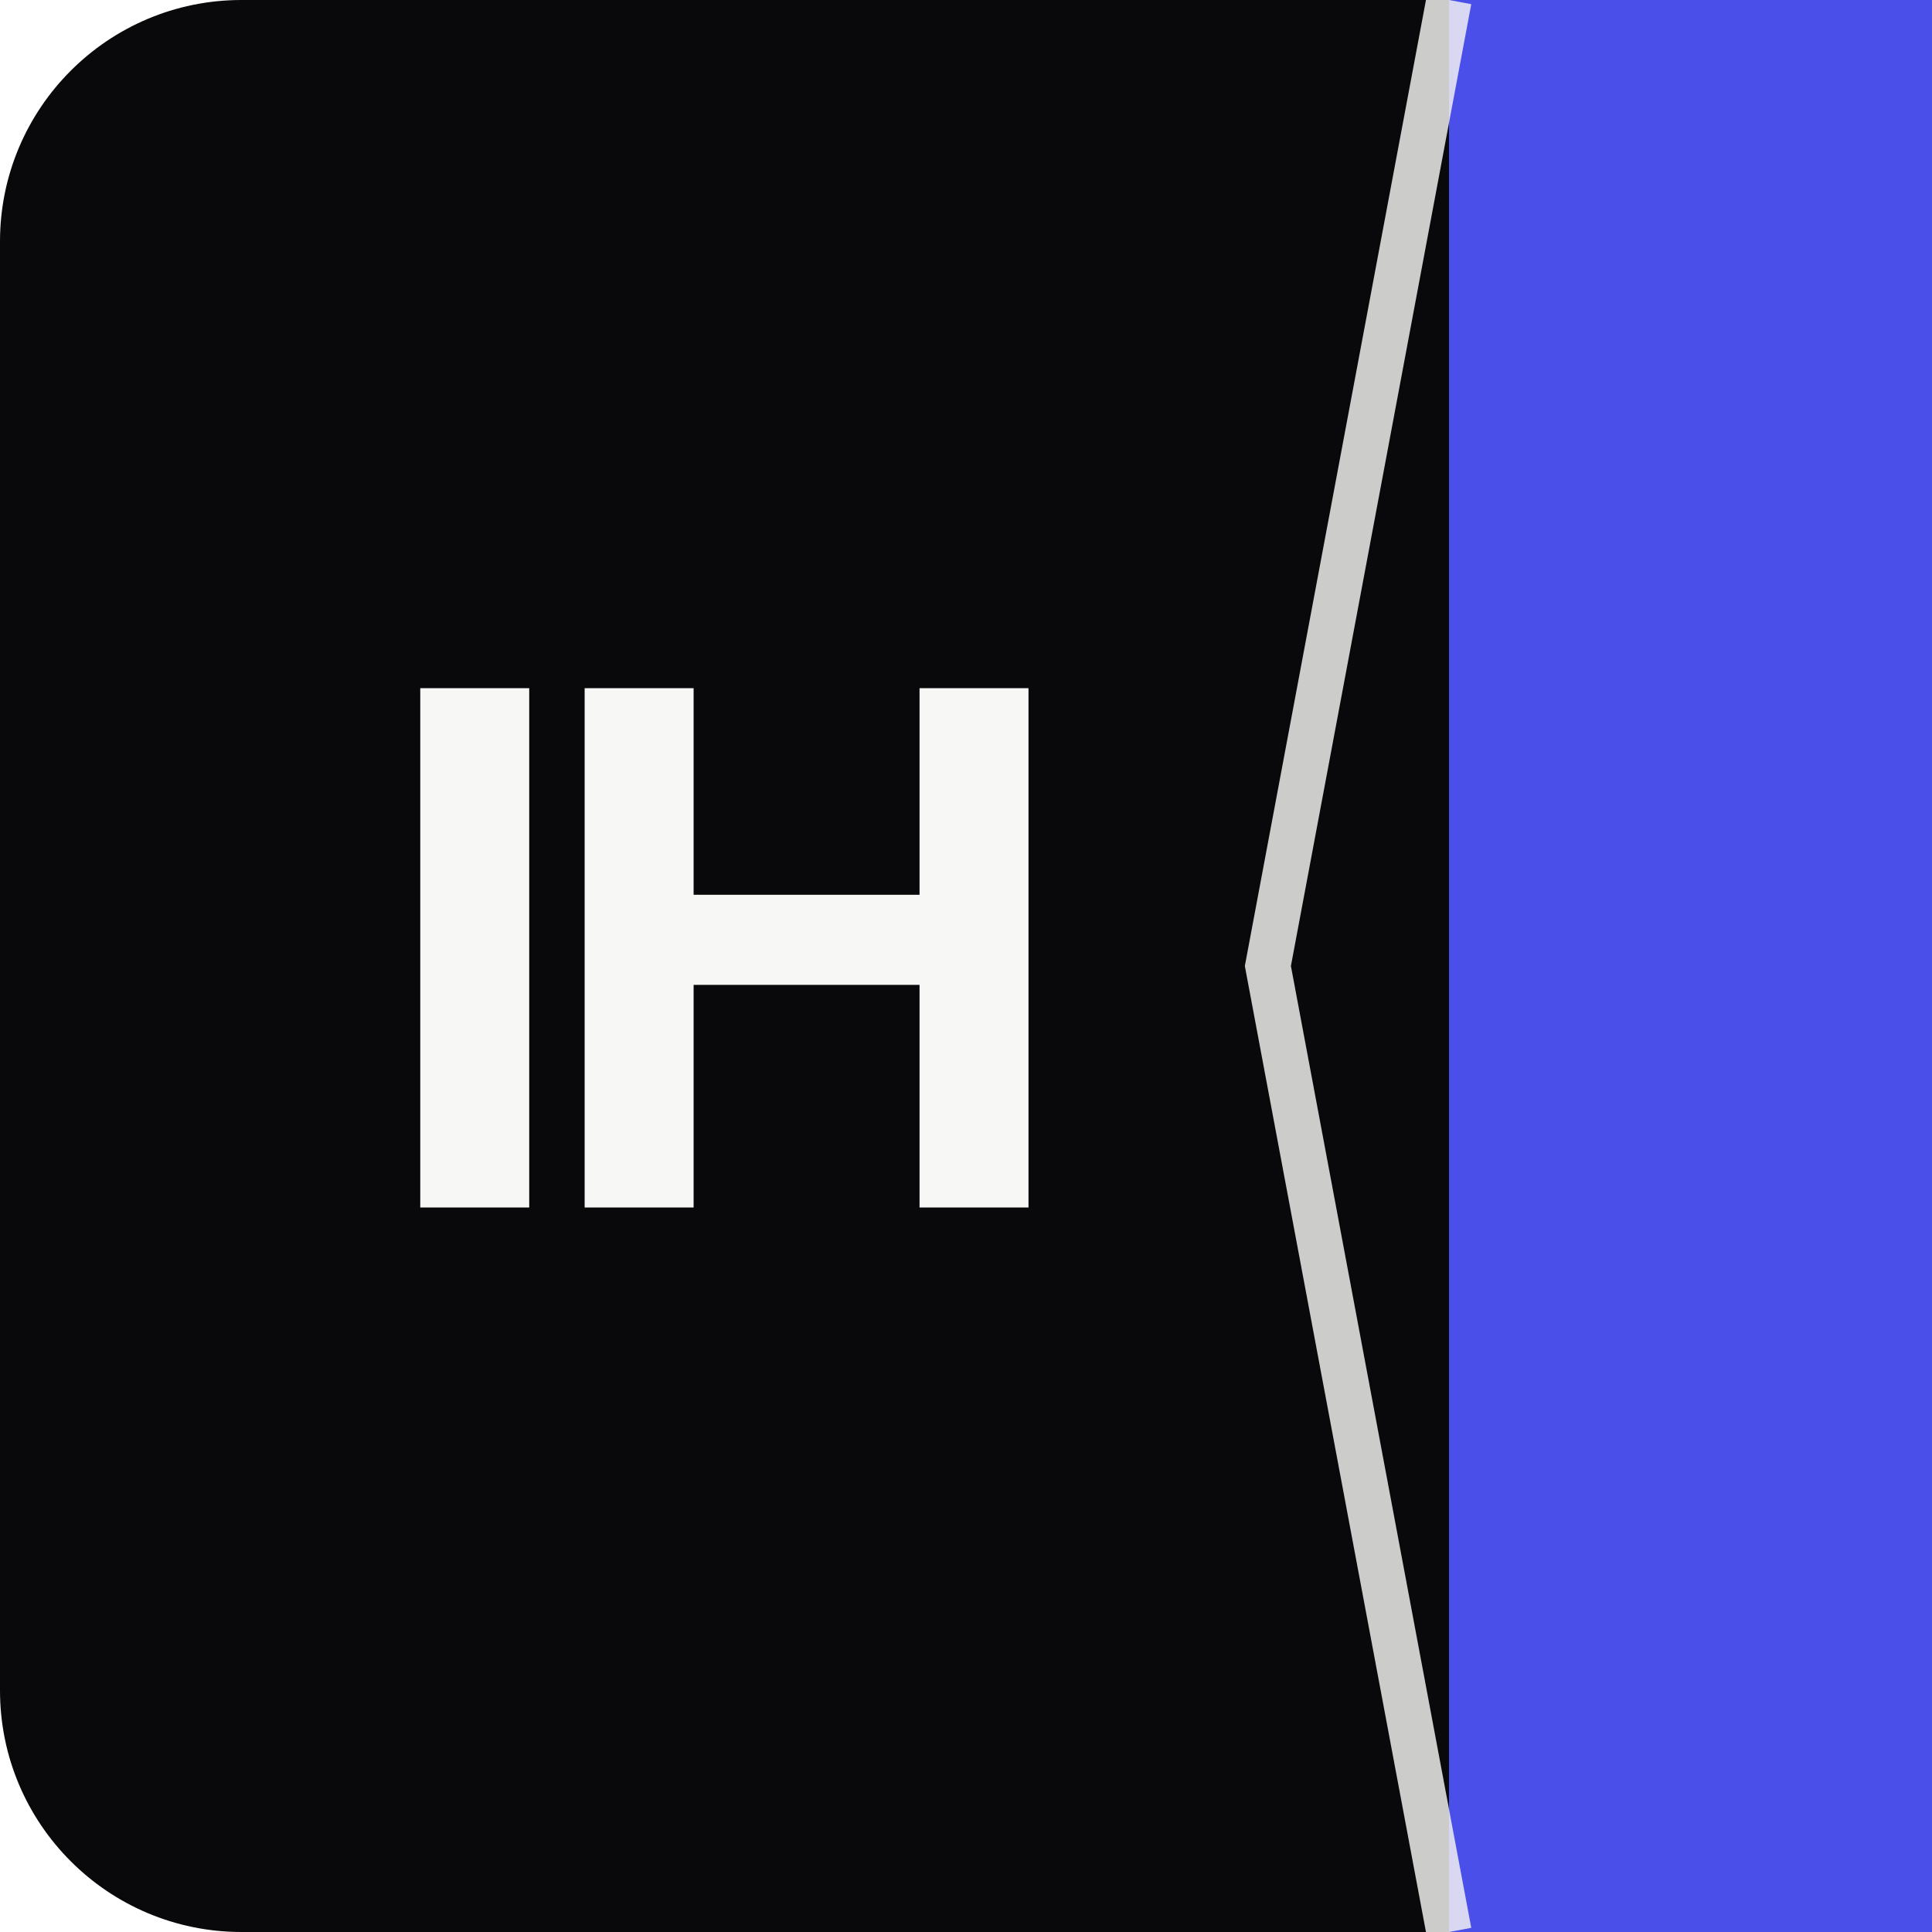
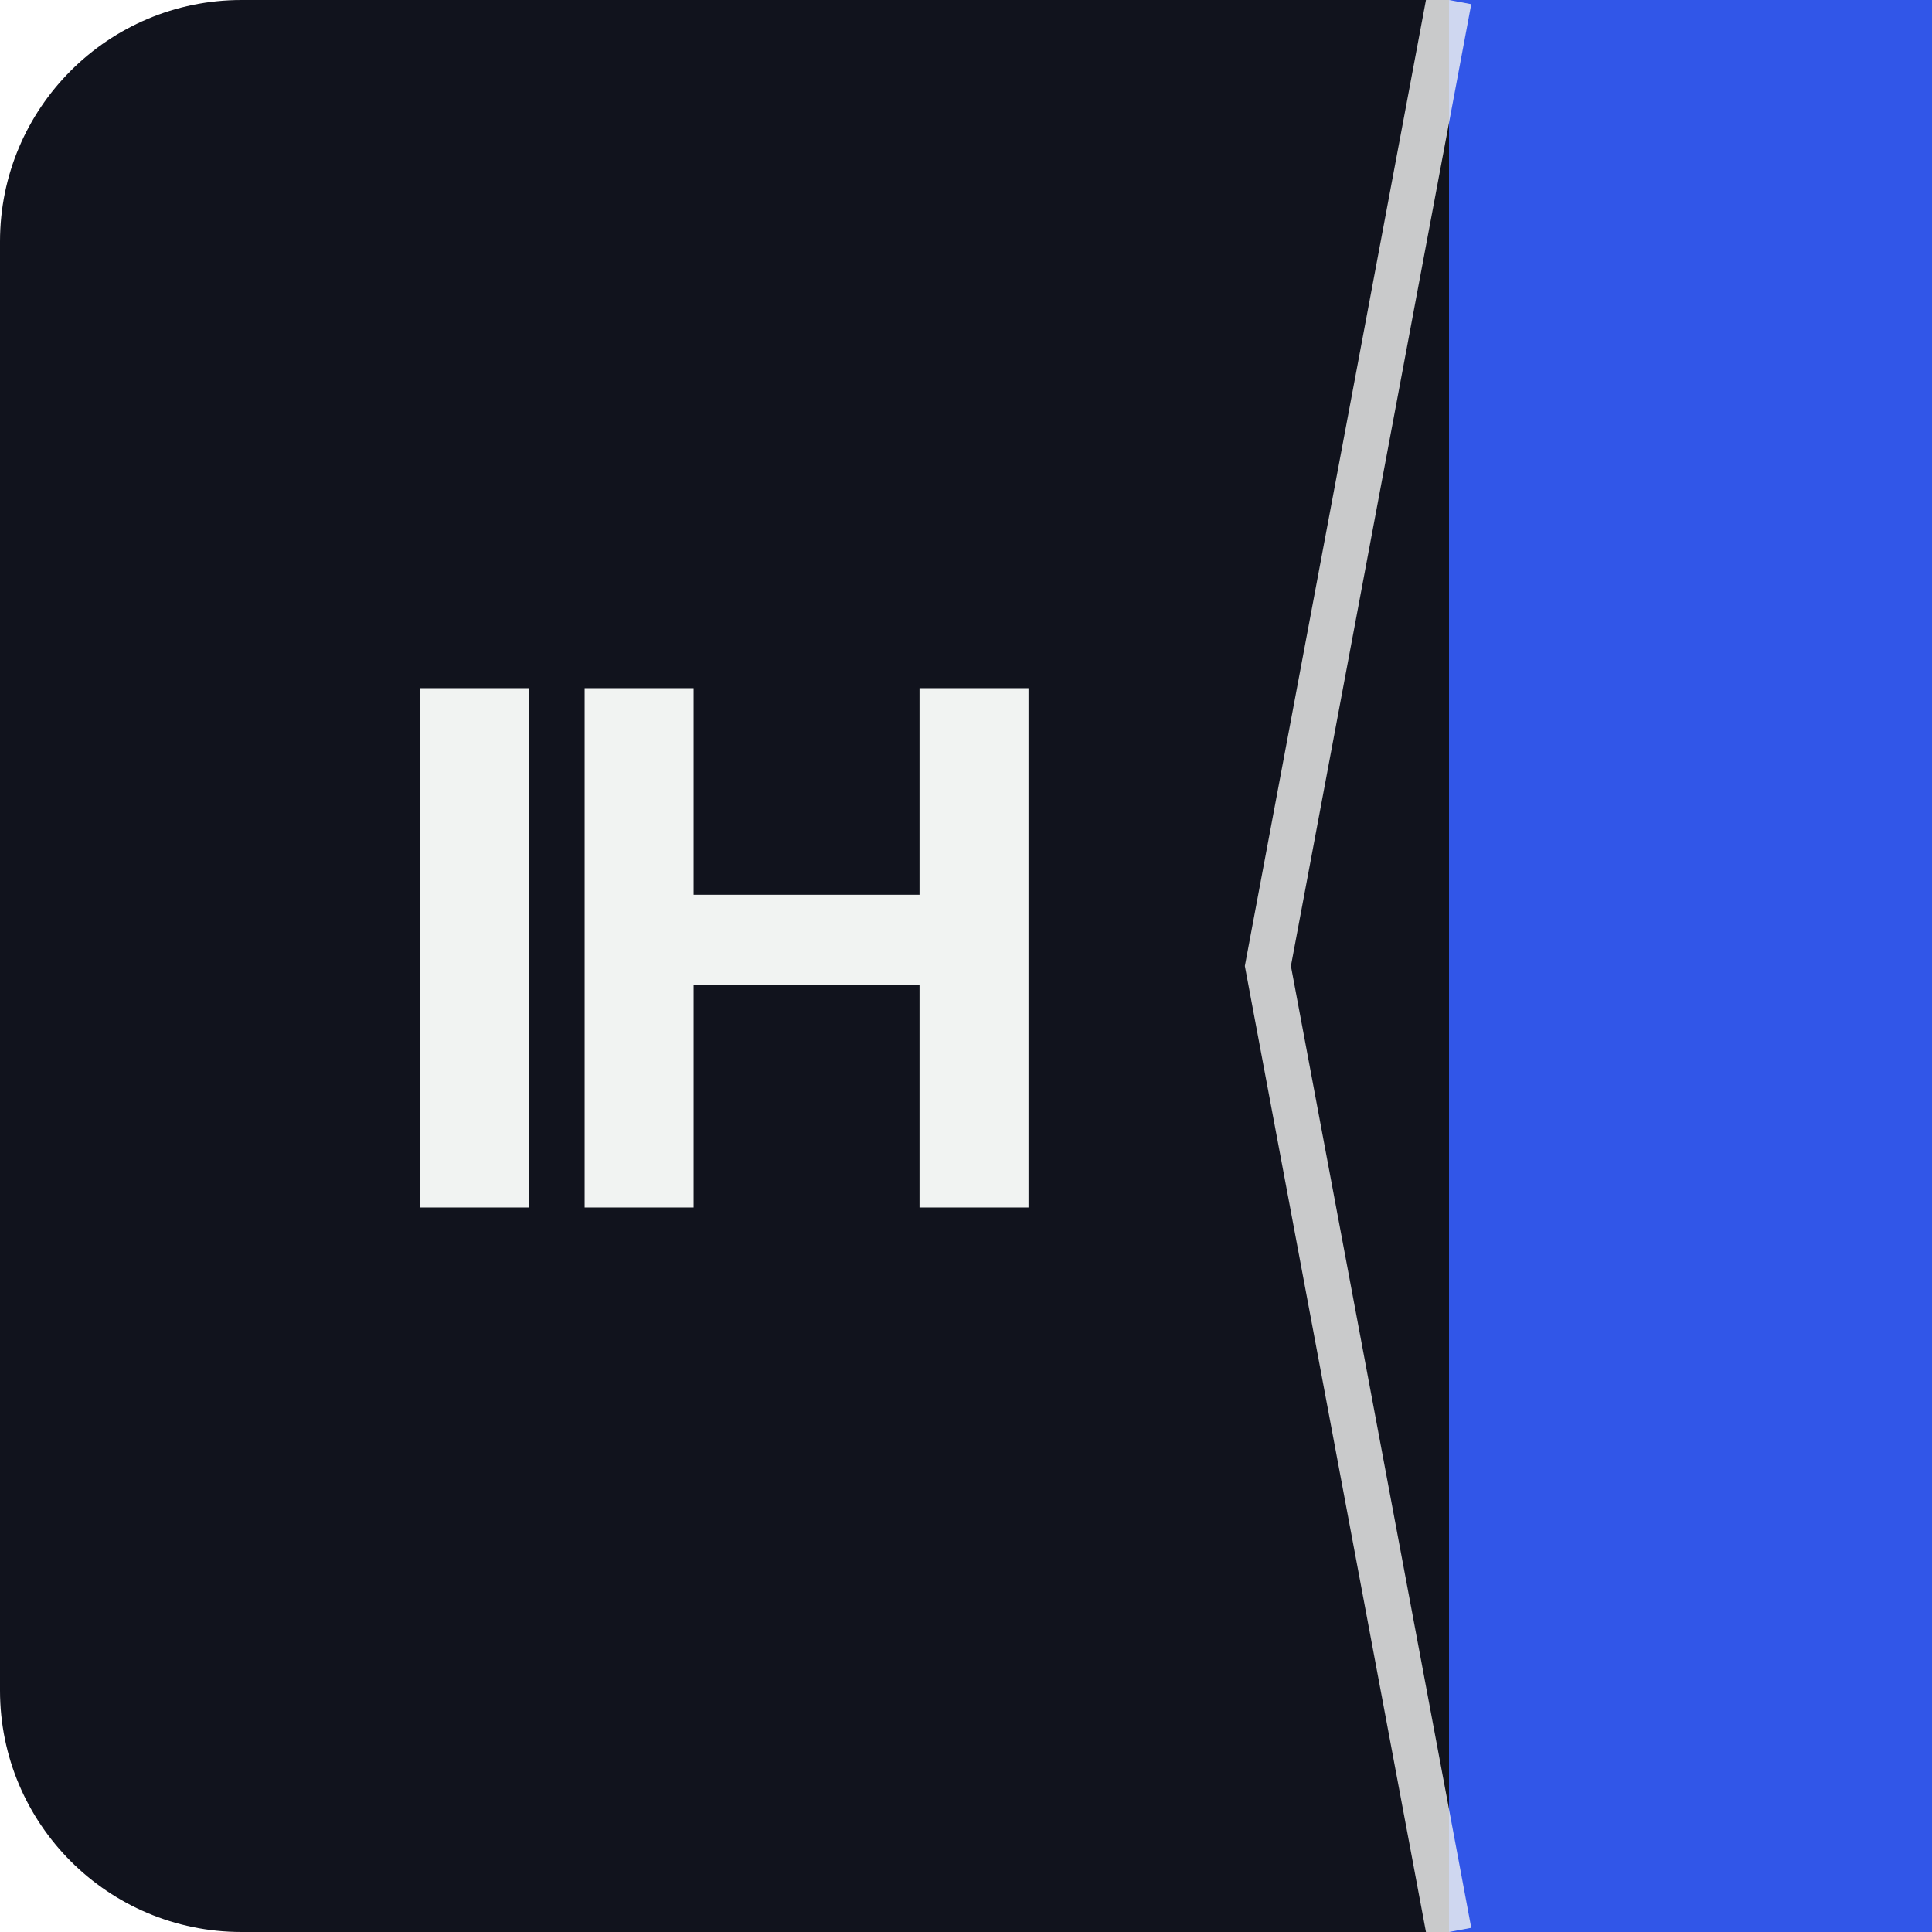
<svg xmlns="http://www.w3.org/2000/svg" viewBox="0 0 64 64">
-   <rect width="64" height="64" rx="8" fill="#09090b" />
-   <path d="M48 0h16v64H48z" fill="#4b4fe9" />
-   <path d="M48 0 42 32l6 32" fill="none" stroke="#f7f7f5" stroke-width="1.5" opacity=".82" />
-   <text x="24" y="40" text-anchor="middle" font-family="Geist, Arial, sans-serif" font-weight="650" font-size="25" letter-spacing="-1.5" fill="#f7f7f5">IH</text>
+   <rect width="64" height="64" rx="8" fill="#11131D" />
+   <path d="M48 0h16v64H48z" fill="#3156E8" />
+   <path d="M48 0 42 32l6 32" fill="none" stroke="#F1F3F2" stroke-width="1.5" opacity=".82" />
+   <text x="24" y="40" text-anchor="middle" font-family="Geist, Arial, sans-serif" font-weight="650" font-size="25" letter-spacing="-1.5" fill="#F1F3F2">IH</text>
</svg>
